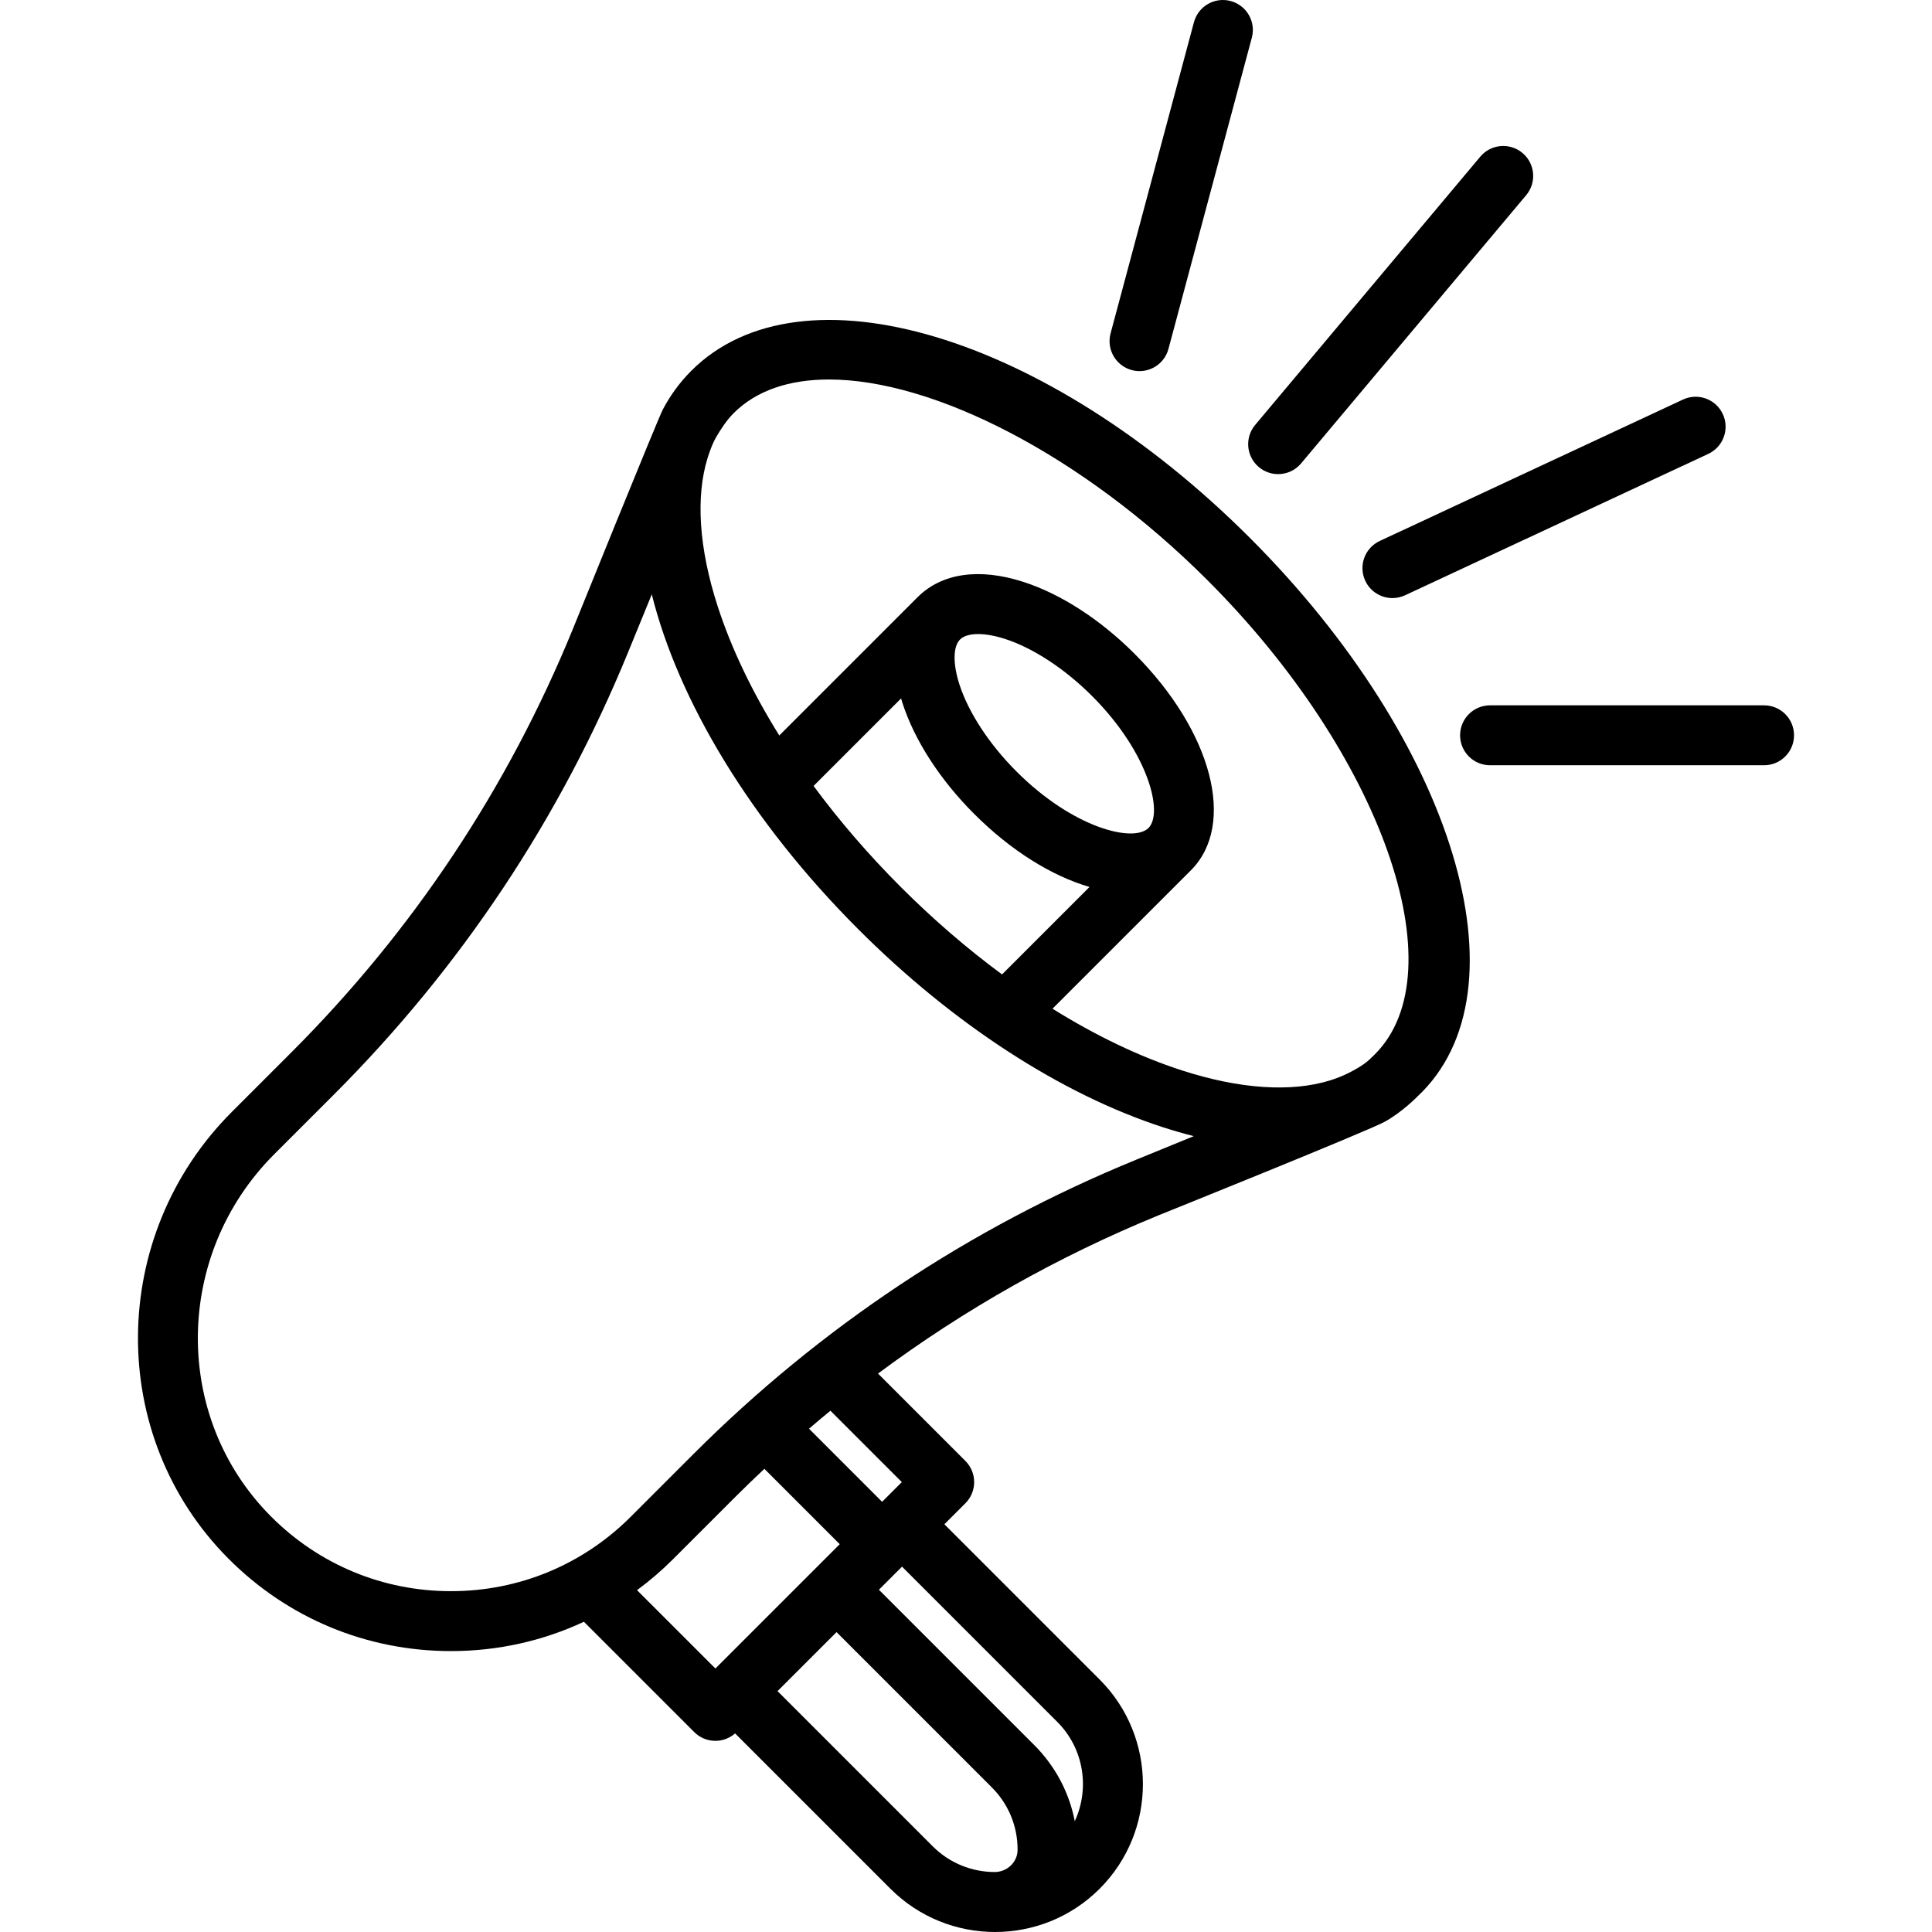
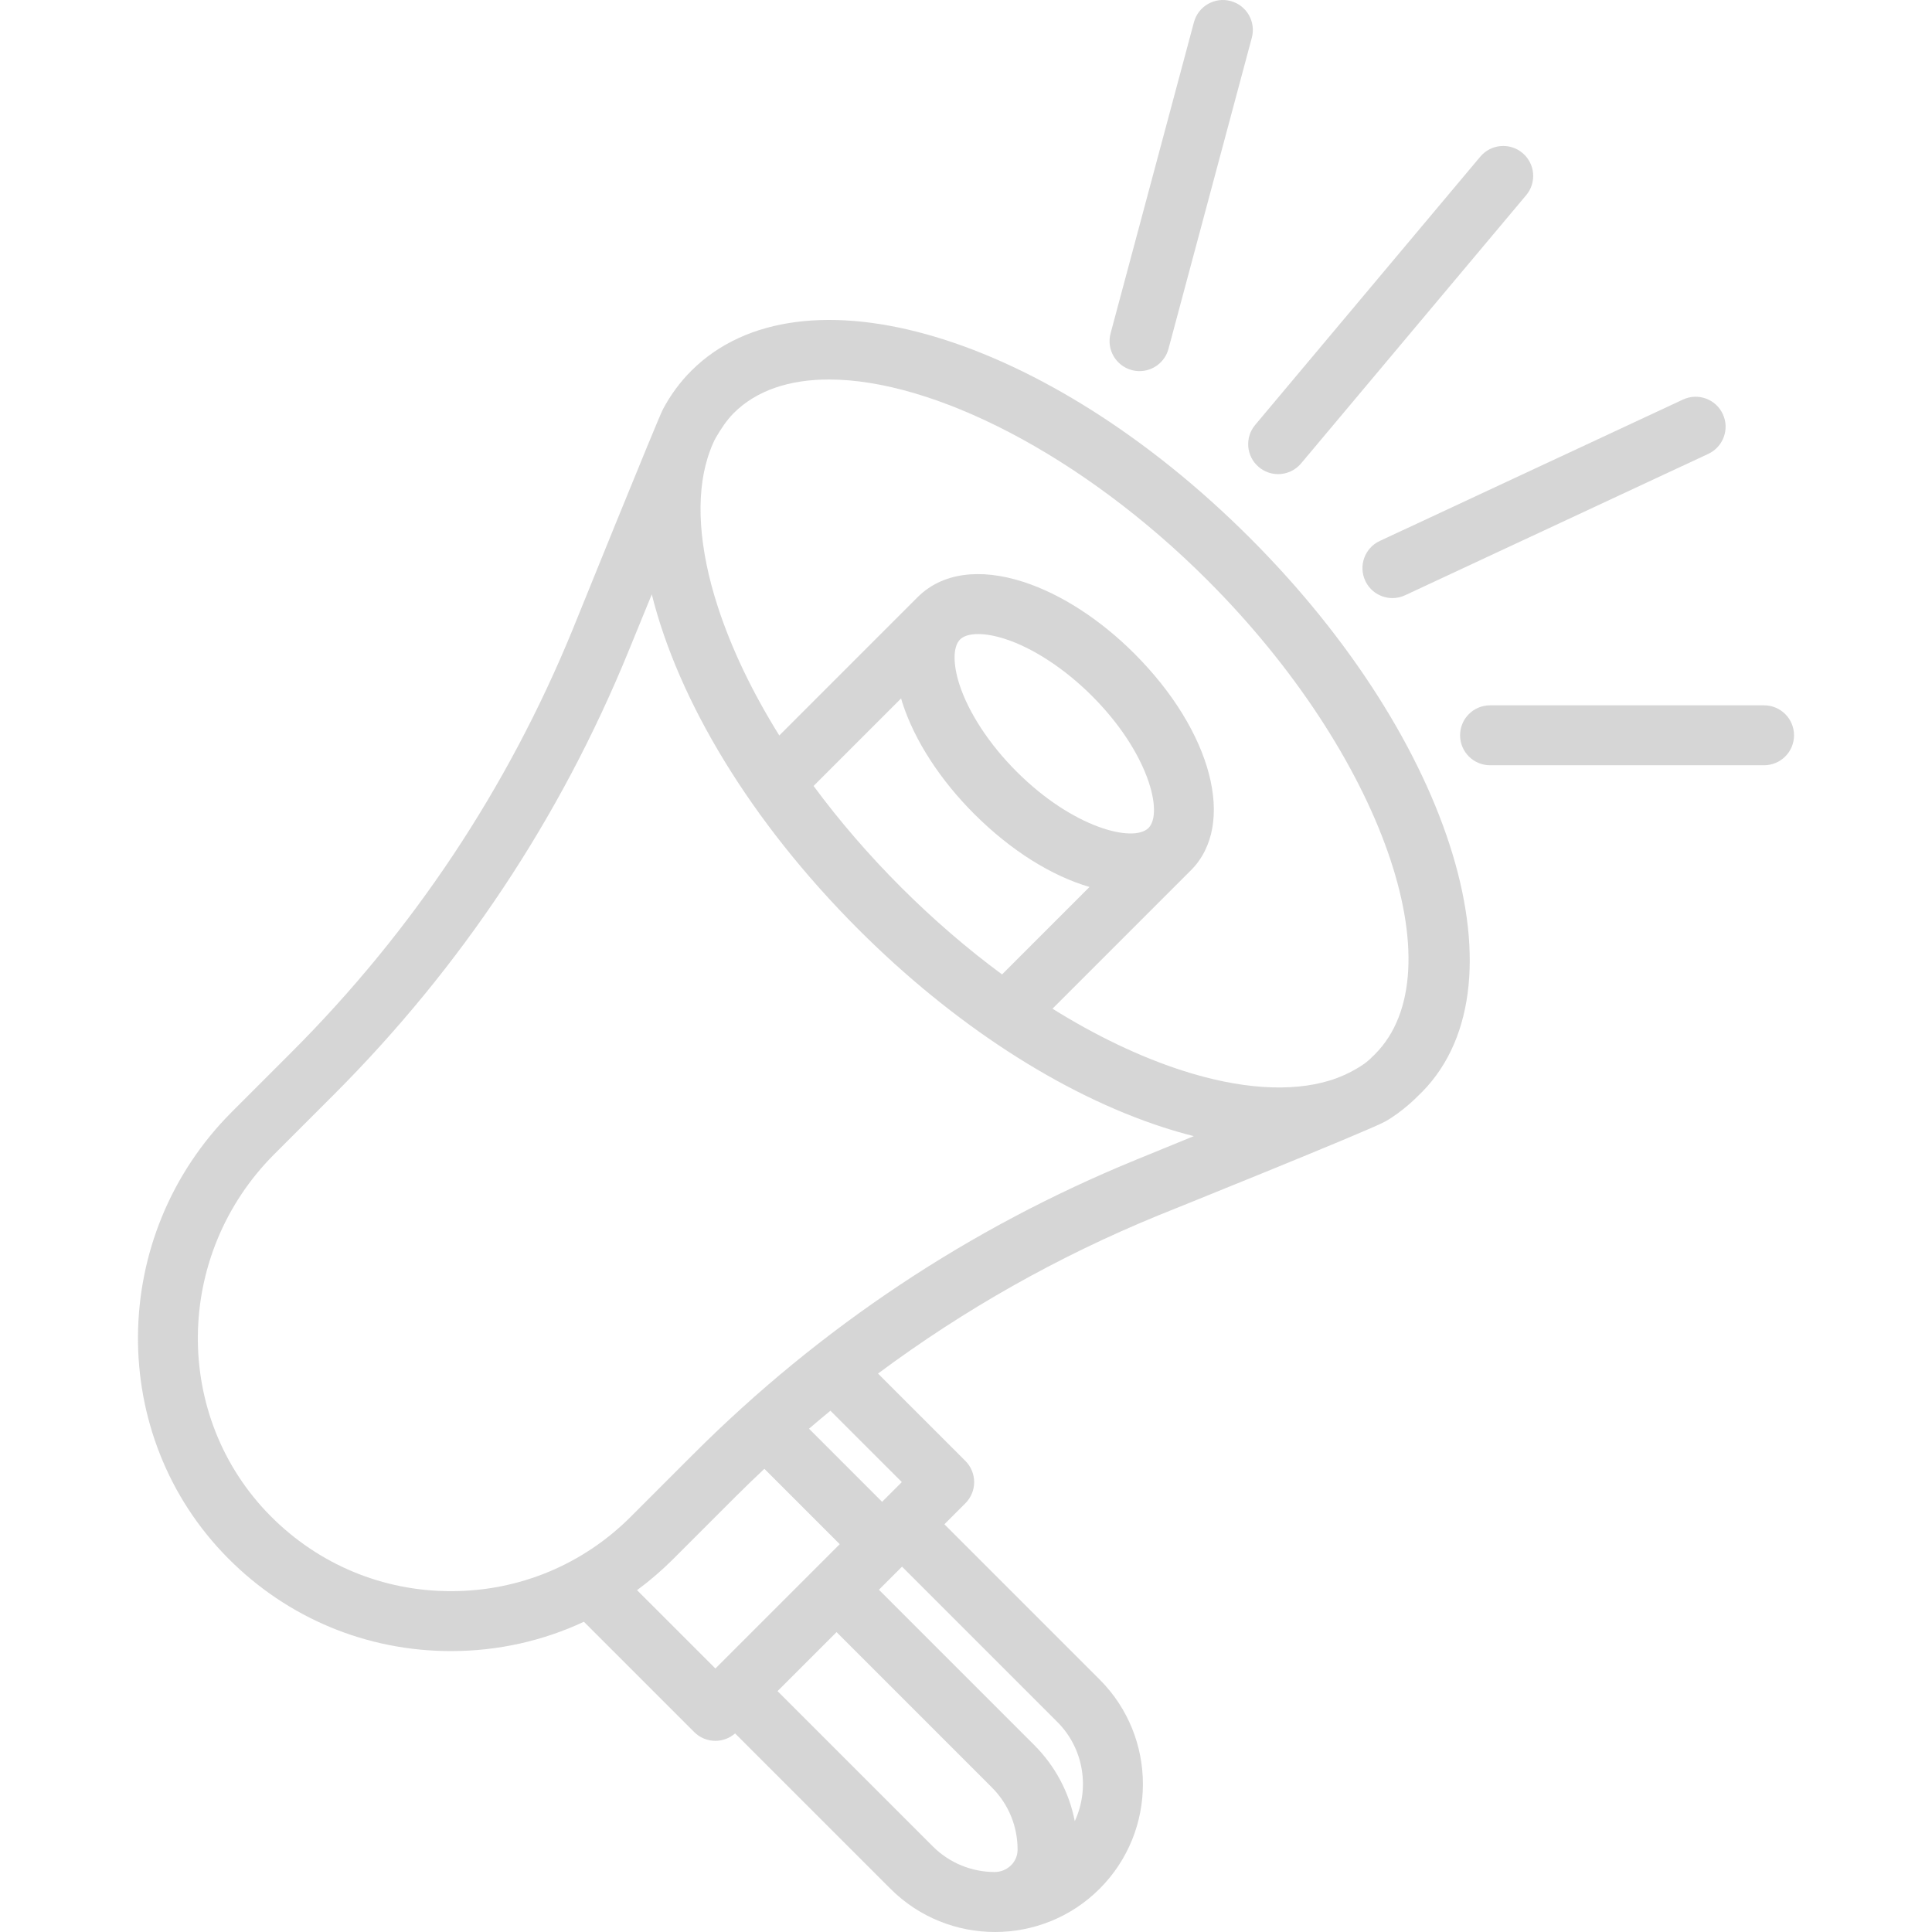
- <svg xmlns="http://www.w3.org/2000/svg" version="1.1" id="Capa_1" x="0px" y="0px" viewBox="0 0 483.656 483.656" style="enable-background:new 0 0 483.656 483.656;" xml:space="preserve">
+ <svg xmlns="http://www.w3.org/2000/svg" version="1.1" id="Capa_1" x="0px" y="0px" viewBox="0 0 483.656 483.656" fill="#7b7b7b4f" xml:space="preserve">
  <g>
    <path d="M173.062,92.822c-2.868,2.868-5.234,6.107-7.117,9.665c-1.271,2.402-22.561,55.043-22.561,55.043   c-16.308,39.85-40.015,75.493-70.461,105.939l-14.875,14.875c-30.985,30.985-31.393,81.136-0.91,111.796   c14.871,14.957,34.665,23.192,55.735,23.192c0.021,0,0.043,0,0.065,0c11.676,0,22.961-2.539,33.237-7.341l27.615,27.615   c1.464,1.465,3.384,2.197,5.303,2.197c1.763,0,3.521-0.626,4.932-1.861l38.884,38.884c7.22,7.22,16.704,10.83,26.188,10.83   c9.484,0,18.968-3.61,26.188-10.83c14.44-14.44,14.44-37.935,0-52.375l-38.866-38.866l5.254-5.254   c1.407-1.406,2.197-3.314,2.197-5.303s-0.79-3.897-2.197-5.303l-21.867-21.867c21.578-16.055,45.081-29.328,70.271-39.637   c0,0,52.504-21.121,56.655-23.442c4.351-2.432,8.057-6.231,8.057-6.231c28.427-26.493,9.089-88.913-41.862-139.864   C261.975,83.732,200.539,65.344,173.062,92.822z M159.476,398.08c3.174-2.342,6.197-4.935,9.039-7.777l15.621-15.621   c2.372-2.372,4.786-4.687,7.22-6.977l18.864,18.865l-31.127,31.127L159.476,398.08z M233.516,462.22l-38.866-38.866l14.772-14.772   l38.869,38.87c4.161,4.161,6.452,9.693,6.452,15.578c0,0.017,0,0.034,0,0.051c-0.008,3.13-2.667,5.579-5.797,5.562   C243.353,468.612,237.774,466.478,233.516,462.22z M264.678,431.058c6.711,6.711,8.155,16.702,4.381,24.852   c-1.39-7.178-4.877-13.78-10.161-19.064l-38.87-38.87l5.784-5.784L264.678,431.058z M225.763,371.028l-4.936,4.936l-18.3-18.3   c1.775-1.521,3.558-3.029,5.363-4.508L225.763,371.028z M284.394,290.338c-41.703,17.067-79.003,41.876-110.864,73.738   l-15.621,15.621c-12.018,12.018-27.987,18.635-44.977,18.635c-0.018,0-0.036,0-0.053,0c-17.052,0-33.071-6.665-45.104-18.768   c-24.668-24.811-24.274-65.46,0.879-90.613l14.875-14.875c31.862-31.862,56.67-69.162,73.737-110.864l5.902-14.421   c6.597,26.437,24.522,56.664,51.755,83.896c23.677,23.677,50.77,41.268,76.291,49.533c2.59,0.839,5.136,1.571,7.638,2.201   L284.394,290.338z M225.578,174.843c0.114,0.385,0.22,0.767,0.346,1.156c3.029,9.352,9.4,19.205,17.941,27.746   c9.326,9.326,19.522,15.562,28.88,18.299l-21.893,21.893c-8.685-6.409-17.204-13.74-25.322-21.858   c-8.119-8.119-15.452-16.639-21.861-25.327L225.578,174.843z M287.515,207.276L287.515,207.276l-0.001-0.001l-0.016,0.016   c-3.789,3.736-18.864,0.01-33.027-14.152c-6.795-6.795-11.999-14.727-14.277-21.761c-1.681-5.192-1.627-9.515,0.141-11.283   c0.909-0.909,2.492-1.365,4.523-1.365c1.919,0,4.237,0.408,6.76,1.225c7.034,2.278,14.965,7.482,21.761,14.277   C287.56,188.413,291.278,203.512,287.515,207.276z M344.181,263.942c-1.73,1.73-2.546,2.479-5.479,4.098   c-2.933,1.619-5.832,2.457-5.832,2.457c-9.679,2.964-22.5,2.159-37.034-2.548c-10.586-3.428-21.513-8.677-32.353-15.431   l34.615-34.615c0.008-0.007,0.016-0.014,0.024-0.021c11.436-11.437,5.358-34.762-14.137-54.257   c-8.541-8.541-18.394-14.912-27.746-17.941c-11.06-3.582-20.477-2.231-26.512,3.804l0,0l-0.004-0.004l-34.636,34.636   c-6.752-10.839-11.999-21.764-15.427-32.348c-4.715-14.558-5.516-27.398-2.535-37.083c0,0,0.974-3.228,2.14-5.229   c1.166-2.001,2.661-4.292,4.402-6.033c5.725-5.725,13.985-8.424,23.861-8.424c26.024,0,63.254,18.75,94.791,50.286   C345.823,188.794,364.993,243.13,344.181,263.942z" />
    <path d="M441.617,176.572h-68.6c-4.142,0-7.5,3.358-7.5,7.5s3.358,7.5,7.5,7.5h68.6c4.142,0,7.5-3.358,7.5-7.5   S445.759,176.572,441.617,176.572z" />
    <path d="M341.779,145.392c1.272,2.729,3.978,4.332,6.802,4.332c1.062,0,2.14-0.227,3.165-0.705l75.91-35.4   c3.754-1.751,5.378-6.213,3.627-9.967s-6.213-5.377-9.967-3.627l-75.91,35.4C341.653,137.176,340.029,141.638,341.779,145.392z" />
    <path d="M315.146,116.937c1.405,1.179,3.116,1.755,4.817,1.755c2.14,0,4.266-0.911,5.749-2.679l56.35-67.15   c2.663-3.173,2.249-7.904-0.924-10.566c-3.174-2.663-7.905-2.249-10.566,0.924l-56.35,67.15   C311.559,109.544,311.973,114.274,315.146,116.937z" />
    <path d="M283.326,92.646c0.65,0.174,1.303,0.257,1.946,0.257c3.311,0,6.342-2.21,7.24-5.561l20.87-77.9   c1.072-4.001-1.303-8.114-5.304-9.186c-3.998-1.072-8.113,1.302-9.186,5.304l-20.87,77.9   C276.95,87.462,279.325,91.574,283.326,92.646z" />
  </g>
  <g>
</g>
  <g>
</g>
  <g>
</g>
  <g>
</g>
  <g>
</g>
  <g>
</g>
  <g>
</g>
  <g>
</g>
  <g>
</g>
  <g>
</g>
  <g>
</g>
  <g>
</g>
  <g>
</g>
  <g>
</g>
  <g>
</g>
</svg>
